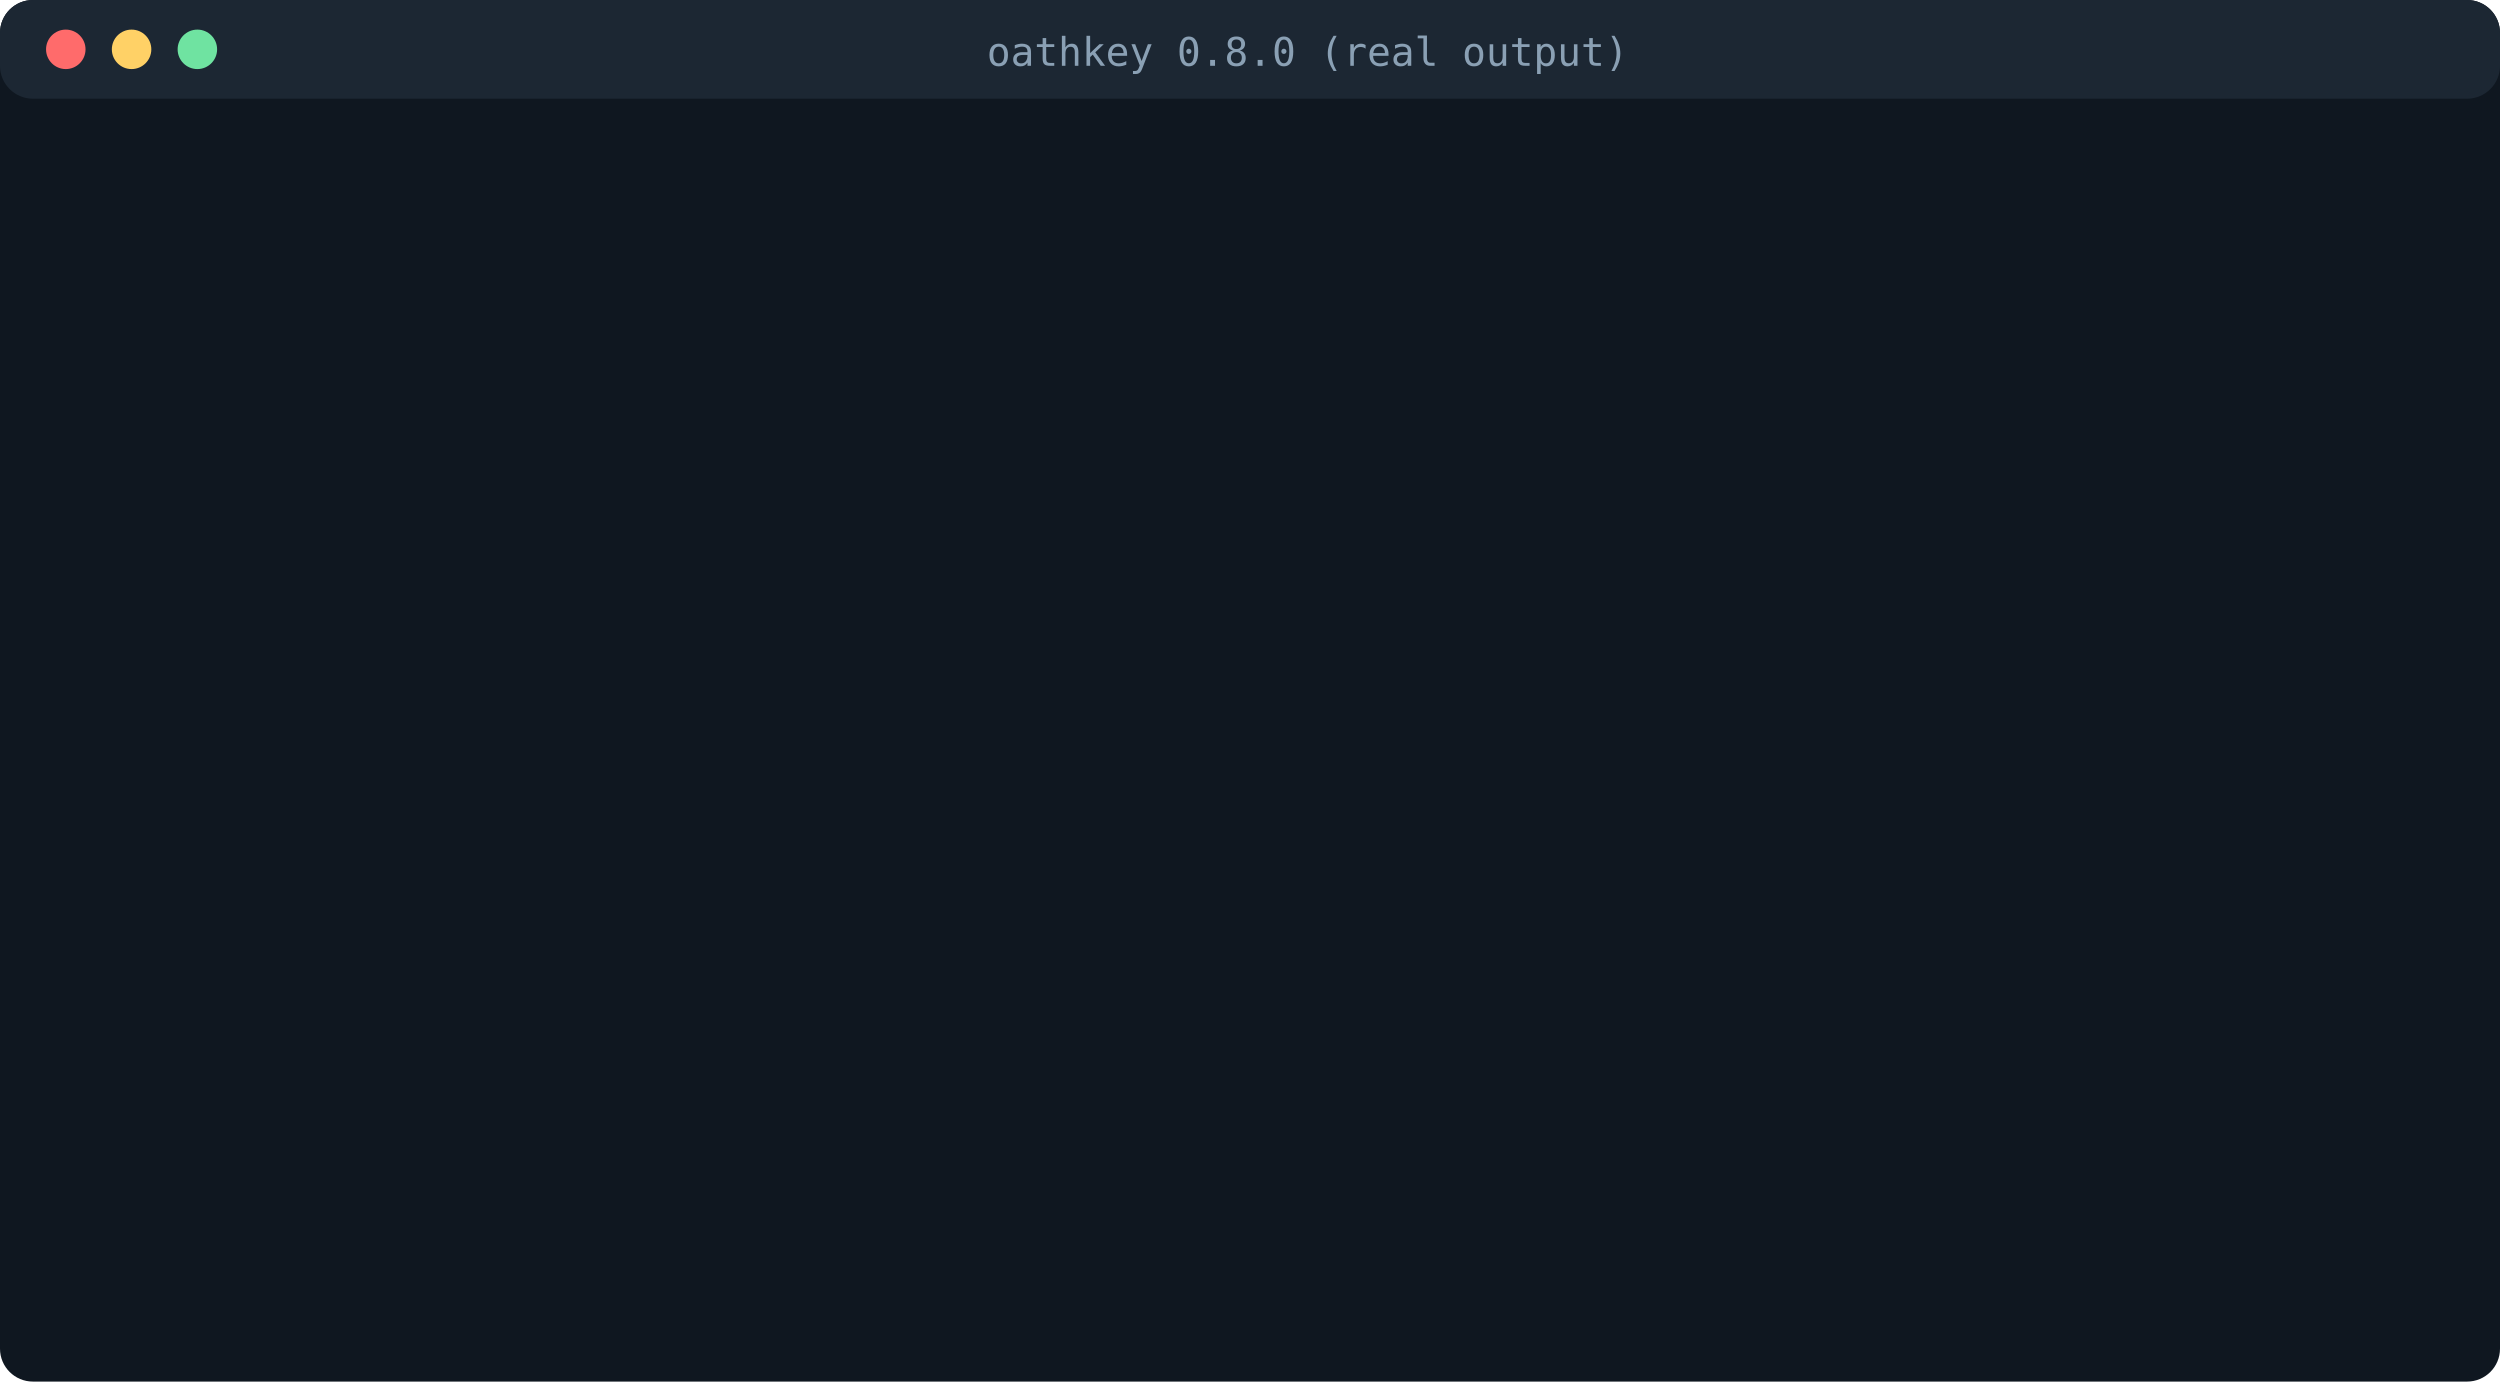
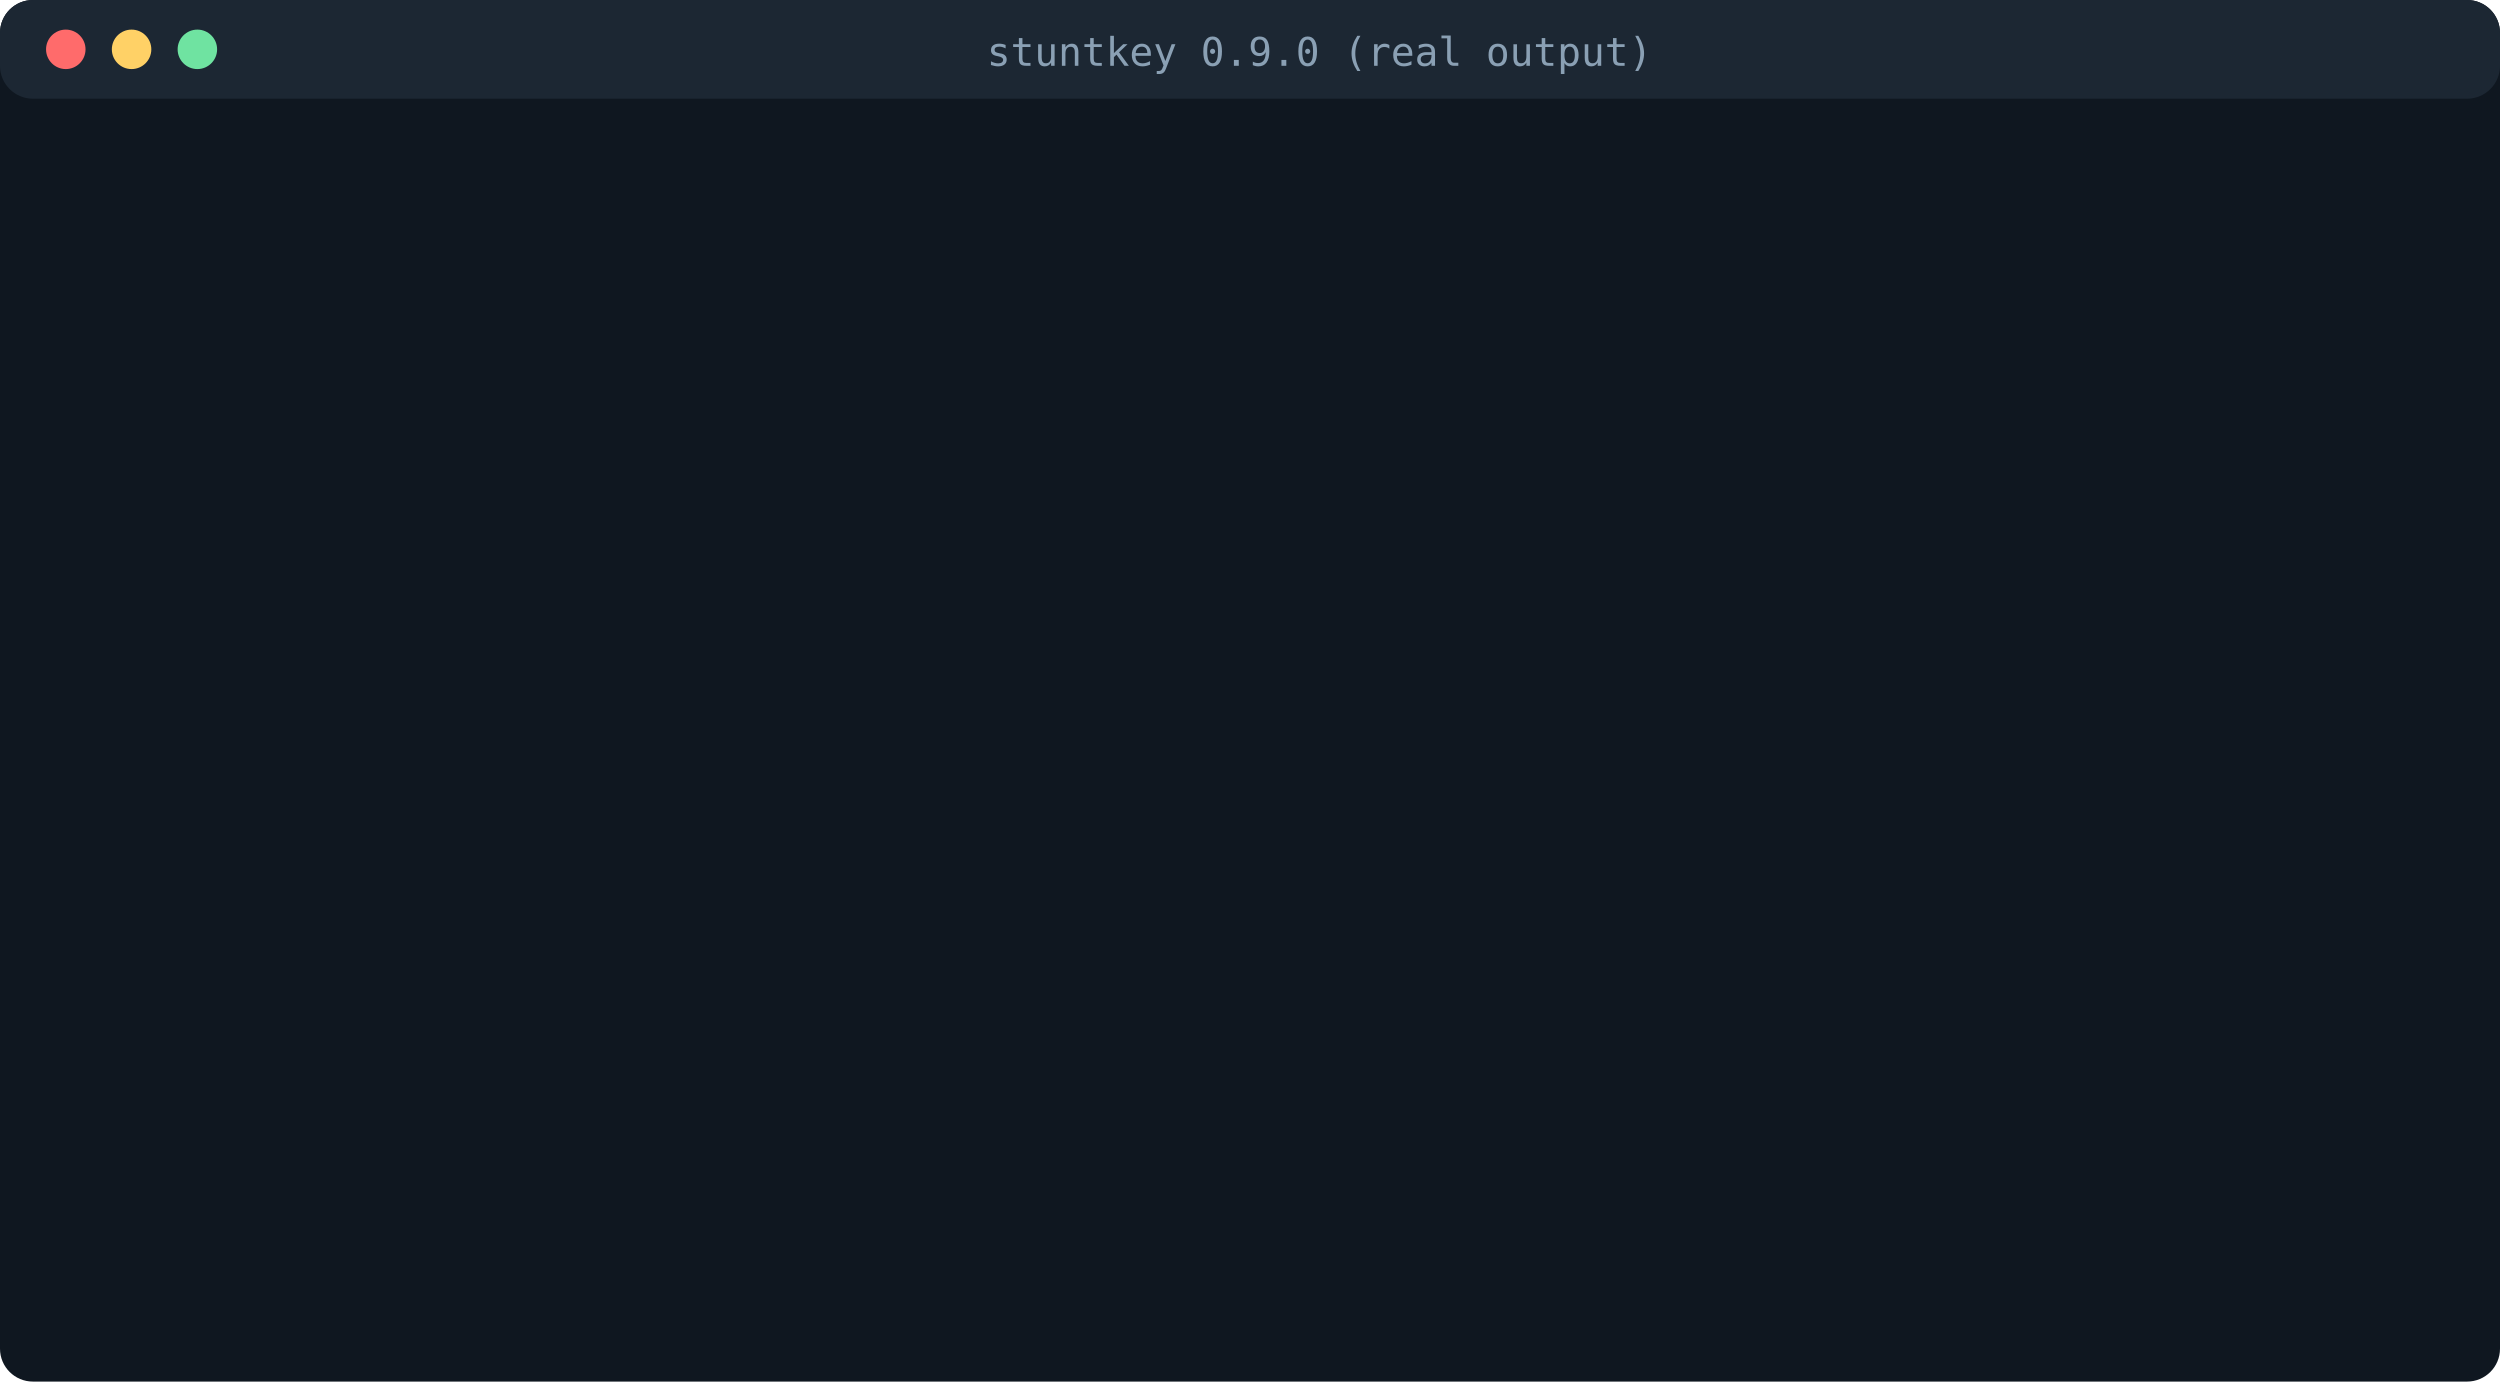
- <svg xmlns="http://www.w3.org/2000/svg" width="760" height="420" viewBox="0 0 760 420" role="img" aria-label="Terminal recording: oathkey --version, oathkey list, oathkey selftest stopping 73 of 73 simulated attacks, oathkey audit show">
+ <svg xmlns="http://www.w3.org/2000/svg" width="760" height="420" viewBox="0 0 760 420" role="img" aria-label="Terminal recording: stuntkey --version, stuntkey list, stuntkey selftest stopping 73 of 73 simulated attacks, stuntkey audit show">
  <style>
    .bg { fill: #0f1720; }
    .bar { fill: #1c2733; }
    text { font-family: ui-monospace, SFMono-Regular, Menlo, Consolas, monospace; font-size: 14px; fill: #d6e2ee; white-space: pre; }
    .p { fill: #7fc4ff; }
    .ok { fill: #6fe3a1; }
    .dim { fill: #8aa0b4; }
    .l { opacity: 0; animation: show 0.01s linear forwards; }
    @keyframes show { to { opacity: 1; } }
    .cur { animation: blink 1s steps(1) infinite; fill: #d6e2ee; }
    @keyframes blink { 50% { opacity: 0; } }
    @media (prefers-reduced-motion: reduce) { .l { opacity: 1; animation: none; } .cur { animation: none; } }
  </style>
  <rect class="bg" width="760" height="420" rx="10" />
  <rect class="bar" width="760" height="30" rx="10" />
  <circle cx="20" cy="15" r="6" fill="#ff6b6b" />
  <circle cx="40" cy="15" r="6" fill="#ffd166" />
  <circle cx="60" cy="15" r="6" fill="#6fe3a1" />
-   <text x="300" y="20" class="dim" style="font-size:12px">oathkey 0.8.0 (real output)</text>
+   <text x="300" y="20" class="dim" style="font-size:12px">stuntkey 0.9.0 (real output)</text>
  <text x="20" y="58" class="l" style="animation-delay:0.3s">
-     <tspan class="p">$ </tspan>oathkey --version</text>
-   <text x="20" y="80" class="l" style="animation-delay:1.0s">oathkey 0.8.0</text>
+     <tspan class="p">$ </tspan>stuntkey --version</text>
+   <text x="20" y="80" class="l" style="animation-delay:1.0s">stuntkey 0.9.0</text>
  <text x="20" y="110" class="l" style="animation-delay:2.0s">
-     <tspan class="p">$ </tspan>oathkey list</text>
+     <tspan class="p">$ </tspan>stuntkey list</text>
  <text x="20" y="132" class="l" style="animation-delay:2.7s">  airtable       Airtable                  -&gt; AIRTABLE_API_KEY</text>
  <text x="20" y="152" class="l" style="animation-delay:2.9s">  anthropic      Anthropic (Claude API)    -&gt; ANTHROPIC_API_KEY</text>
  <text x="20" y="172" class="l dim" style="animation-delay:3.1s">  ... 36 services in all</text>
  <text x="20" y="202" class="l" style="animation-delay:4.2s">
-     <tspan class="p">$ </tspan>oathkey selftest</text>
+     <tspan class="p">$ </tspan>stuntkey selftest</text>
  <text x="20" y="224" class="l dim" style="animation-delay:5.0s">  attacking itself with a made-up key and a pretend server</text>
  <text x="20" y="244" class="l" style="animation-delay:5.8s">  Key leaks              20 of 20 stopped</text>
  <text x="20" y="262" class="l" style="animation-delay:6.2s">  Addresses and paths    24 of 24 stopped</text>
  <text x="20" y="280" class="l" style="animation-delay:6.6s">  Approval and limits    10 of 10 stopped</text>
  <text x="20" y="298" class="l" style="animation-delay:7.0s">  AWS key-minting         6 of 6 stopped</text>
  <text x="20" y="316" class="l" style="animation-delay:7.4s">  Activity log           10 of 10 stopped</text>
  <text x="20" y="334" class="l" style="animation-delay:7.8s">  Helper programs         3 of 3 stopped</text>
  <text x="20" y="358" class="l ok" style="animation-delay:8.6s">73 of 73 attacks stopped.</text>
-   <text x="20" y="376" class="l dim" style="animation-delay:8.8s">Simulated attacks on oathkey's rules. Not a security audit.</text>
+   <text x="20" y="376" class="l dim" style="animation-delay:8.8s">Simulated attacks on stuntkey's rules. Not a security audit.</text>
  <text x="20" y="404" class="l" style="animation-delay:10.2s">
-     <tspan class="p">$ </tspan>oathkey audit show   <tspan class="dim"> nothing yet - no AI has used a key through oathkey.</tspan>
+     <tspan class="p">$ </tspan>stuntkey audit show   <tspan class="dim"> nothing yet - no AI has used a key through stuntkey.</tspan>
  </text>
</svg>
